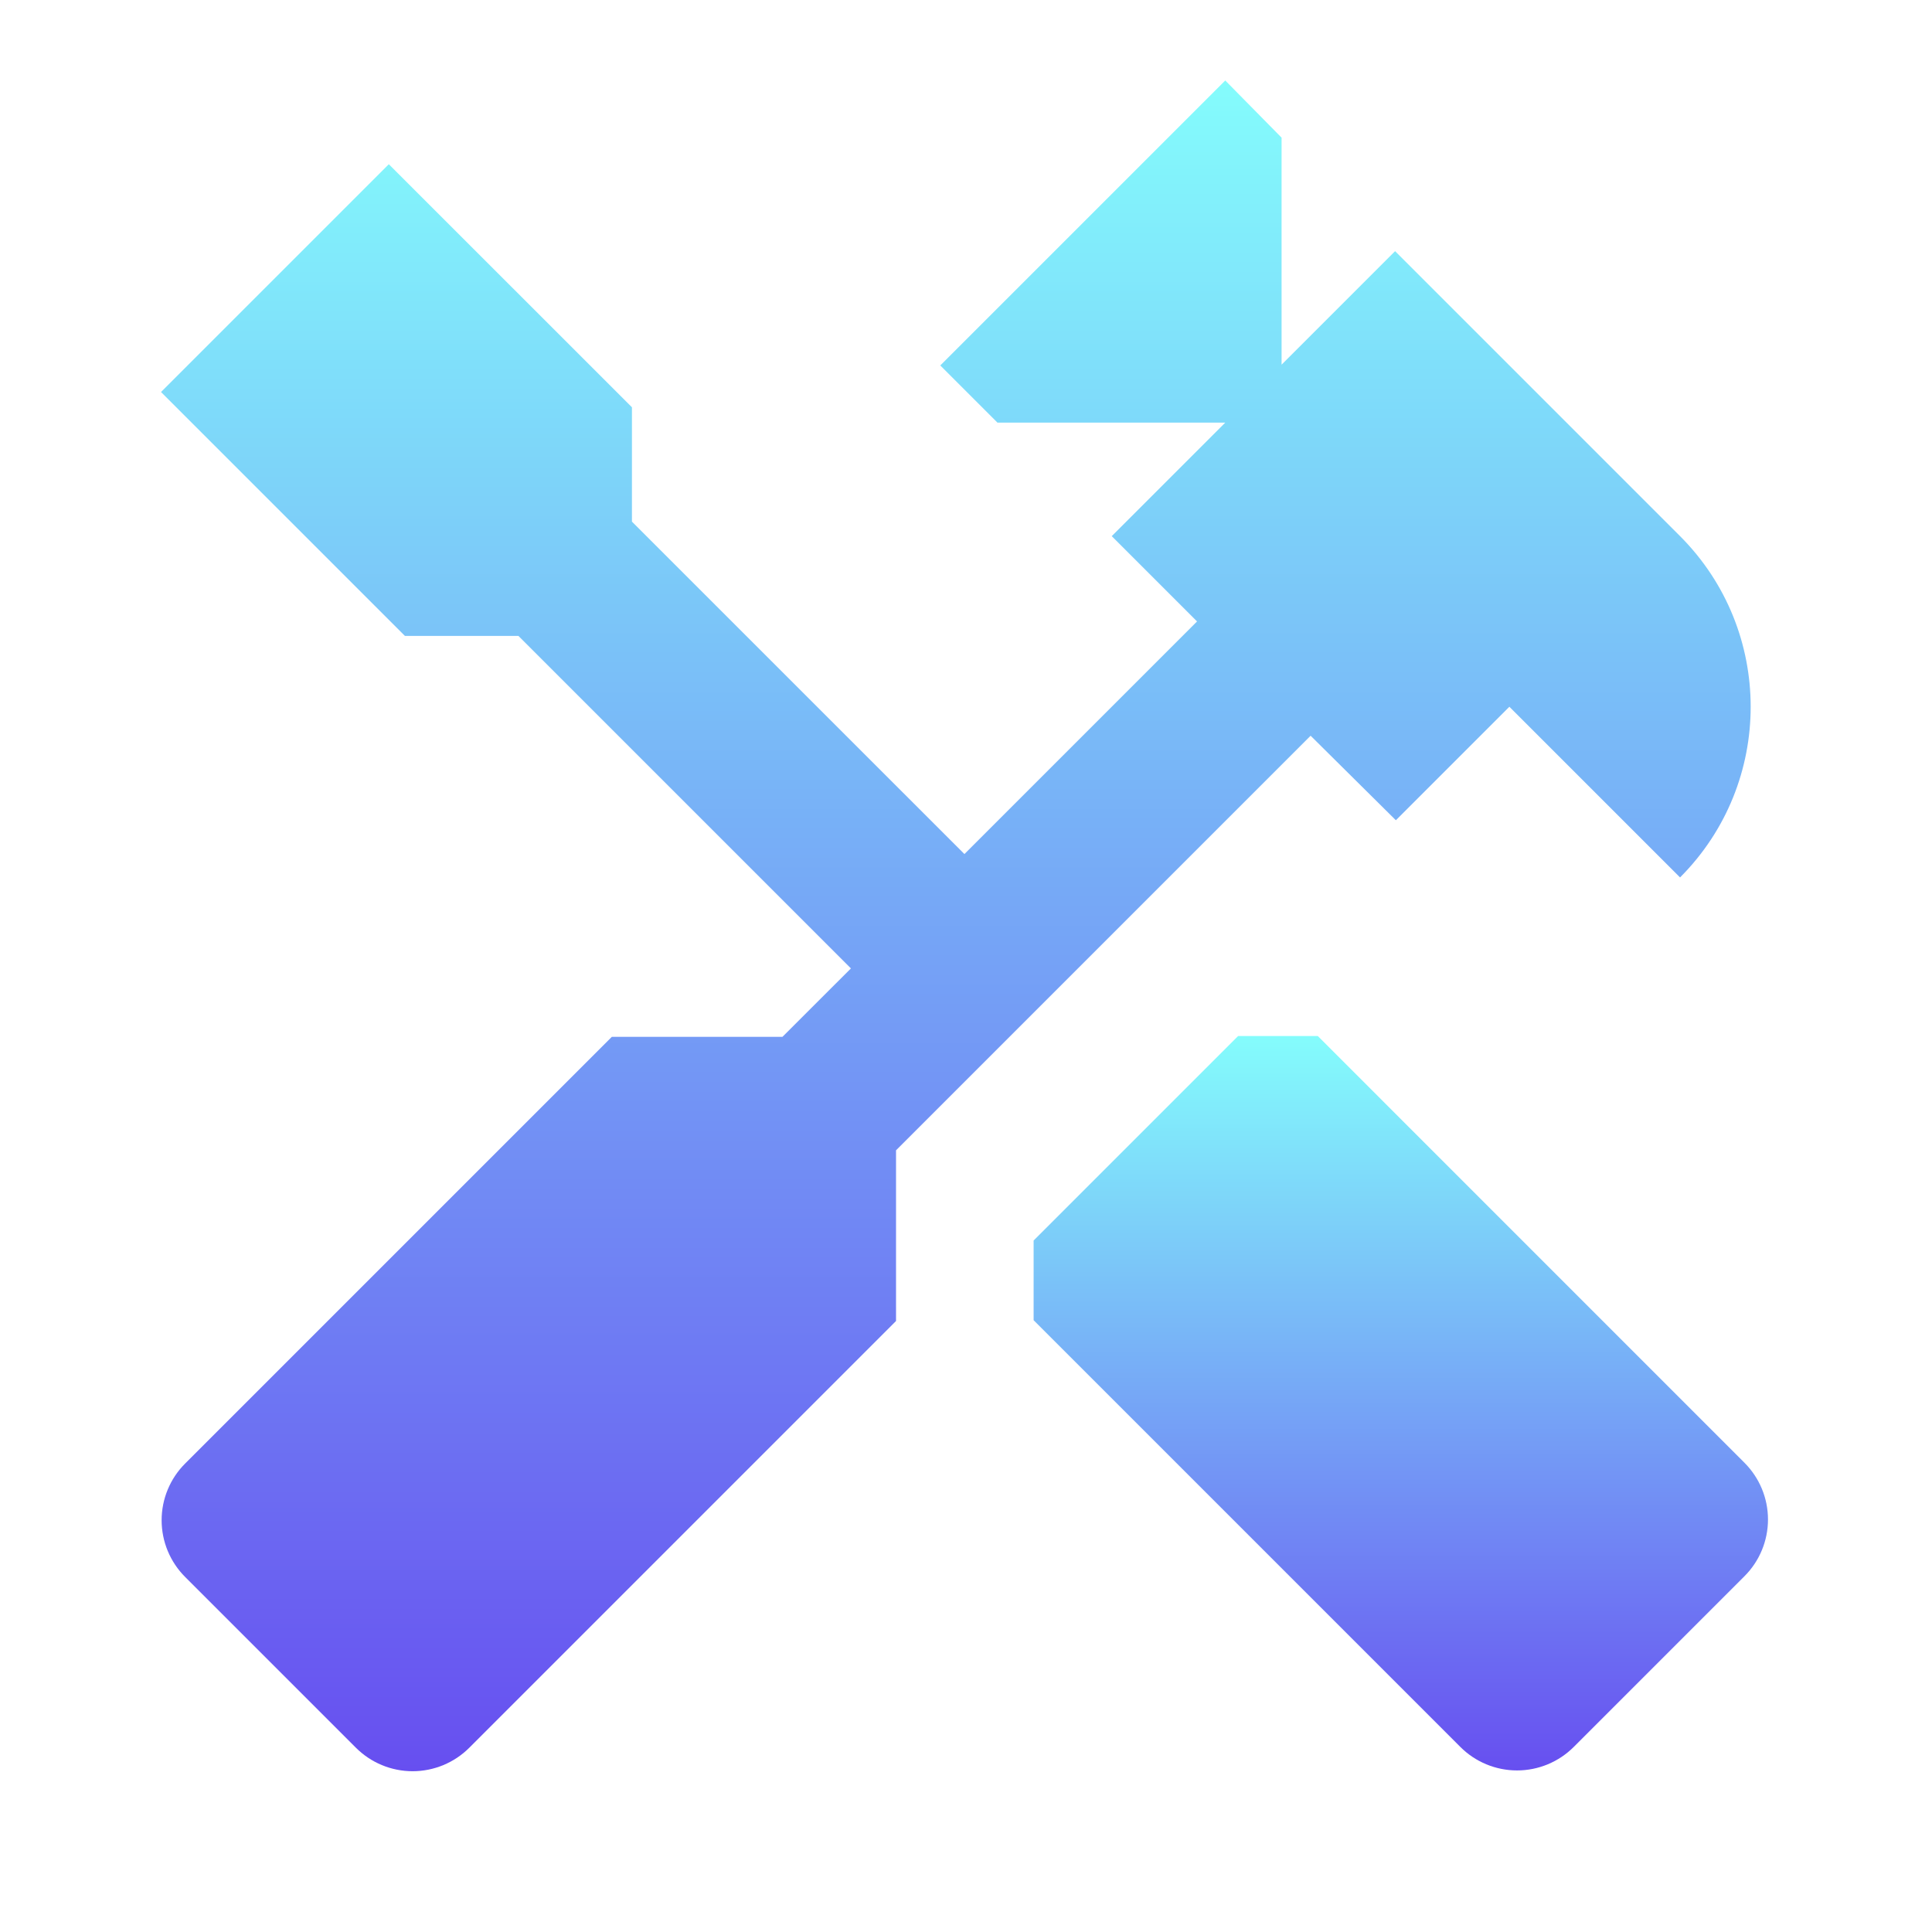
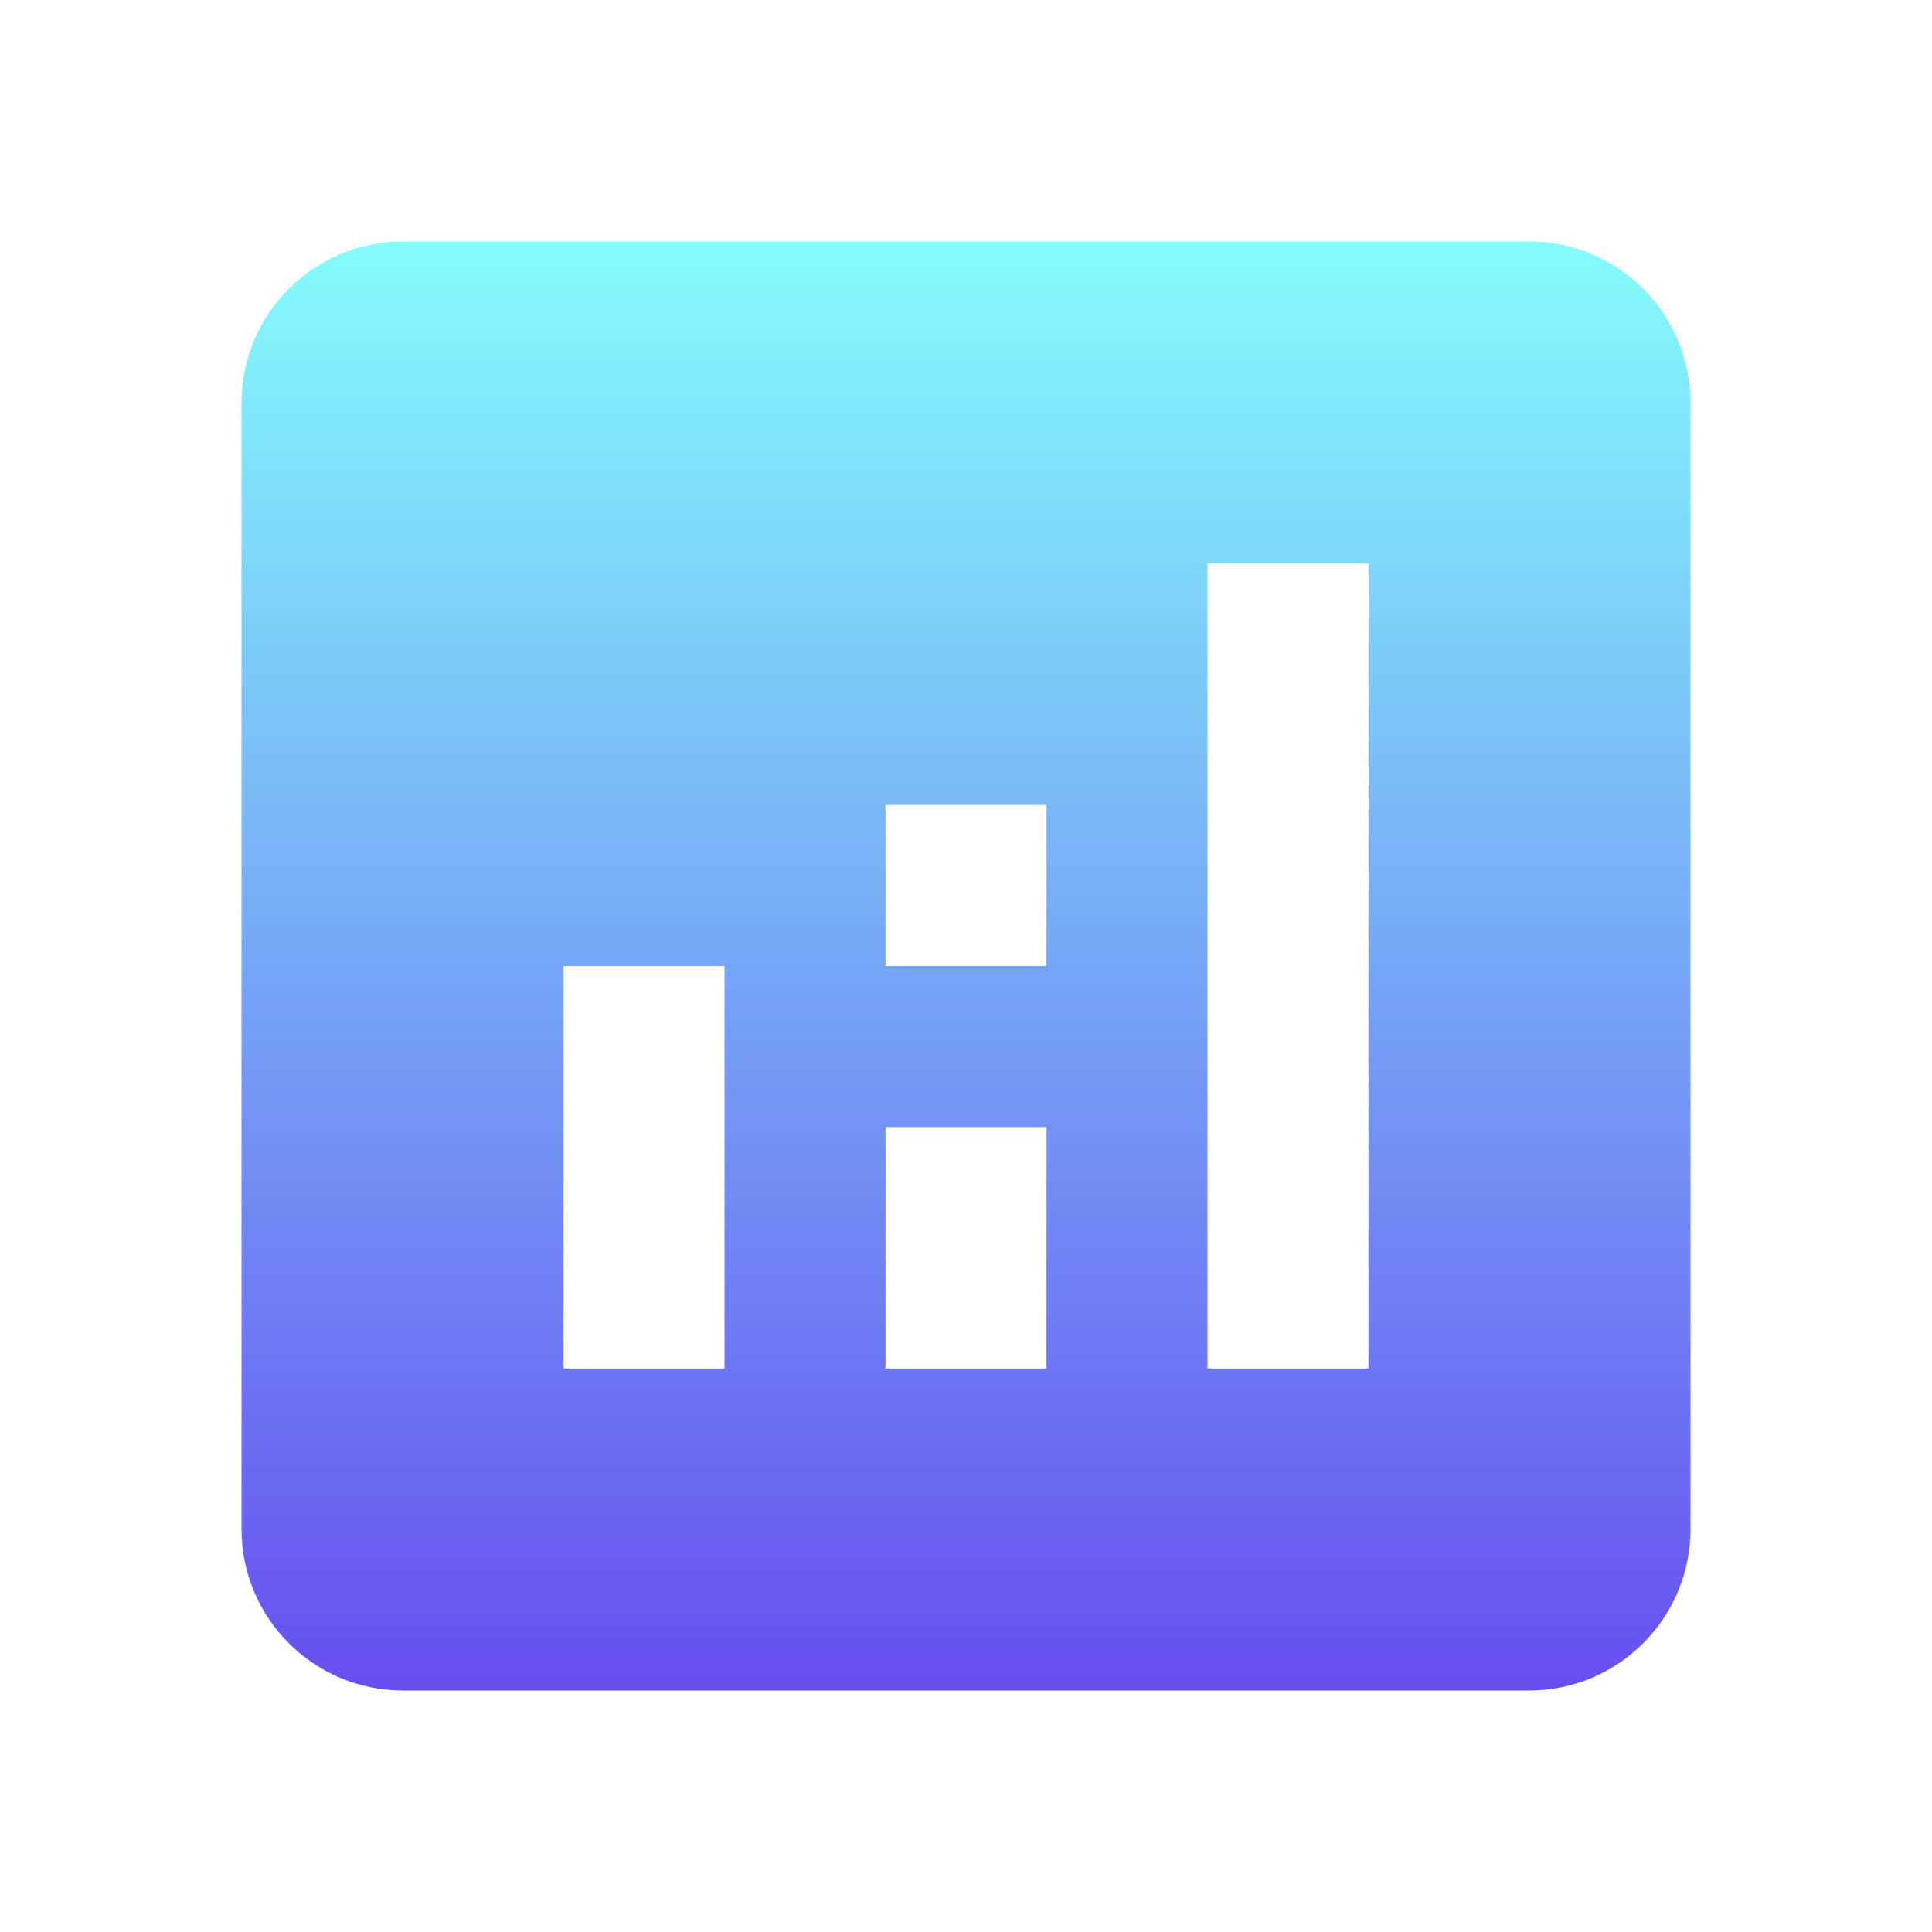
<svg xmlns="http://www.w3.org/2000/svg" viewBox="0 0 32 32">
  <defs>
-     <linearGradient id="a" x2="0" y2="1" gradientUnits="objectBoundingBox">
+     <linearGradient id="a" x1=".5" x2=".5" y2="1" gradientUnits="objectBoundingBox">
      <stop offset="0" stop-color="#84fcfc" />
      <stop offset="1" stop-color="#674ff0" />
    </linearGradient>
  </defs>
-   <path fill="none" d="M0 0h32v32H0z" />
-   <path d="m24.613 19.937-7.066-7.067h-1.32l-3.387 3.387v1.32l7.067 7.067a1.328 1.328 0 0 0 1.88 0l2.827-2.827a1.328 1.328 0 0 0-.001-1.88Z" transform="translate(4.28 4.29)" fill="url(#a)" />
-   <path d="m22.453 13.253 1.88-1.88L27.16 14.2a4 4 0 0 0 0-5.653l-4.72-4.72-1.88 1.88v-3.76L19.627 1l-4.72 4.72.947.947h3.773l-1.88 1.88L19.16 9.96l-3.853 3.853L9.8 8.307V6.413L5.773 2.387 2 6.16l4.04 4.04h1.88l5.507 5.507-1.134 1.133H9.467L2.4 23.907a1.328 1.328 0 0 0 0 1.88l2.827 2.827a1.328 1.328 0 0 0 1.88 0l7.067-7.067V18.72l6.867-6.867Z" transform="translate(.667 .333)" fill="url(#a)" />
+   <path data-name="路径 15120" d="M0 0h32v32H0Z" fill="none" />
+   <path data-name="路径 15121" d="M24.333 3H5.667A2.675 2.675 0 0 0 3 5.667v18.666A2.675 2.675 0 0 0 5.667 27h18.666A2.675 2.675 0 0 0 27 24.333V5.667A2.675 2.675 0 0 0 24.333 3ZM11 21.667H8.333V15H11Zm5.333 0h-2.666v-4h2.667Zm0-6.667h-2.666v-2.667h2.667Zm5.333 6.667H19V8.333h2.667Z" transform="translate(1 1)" fill="url(#a)" />
</svg>
